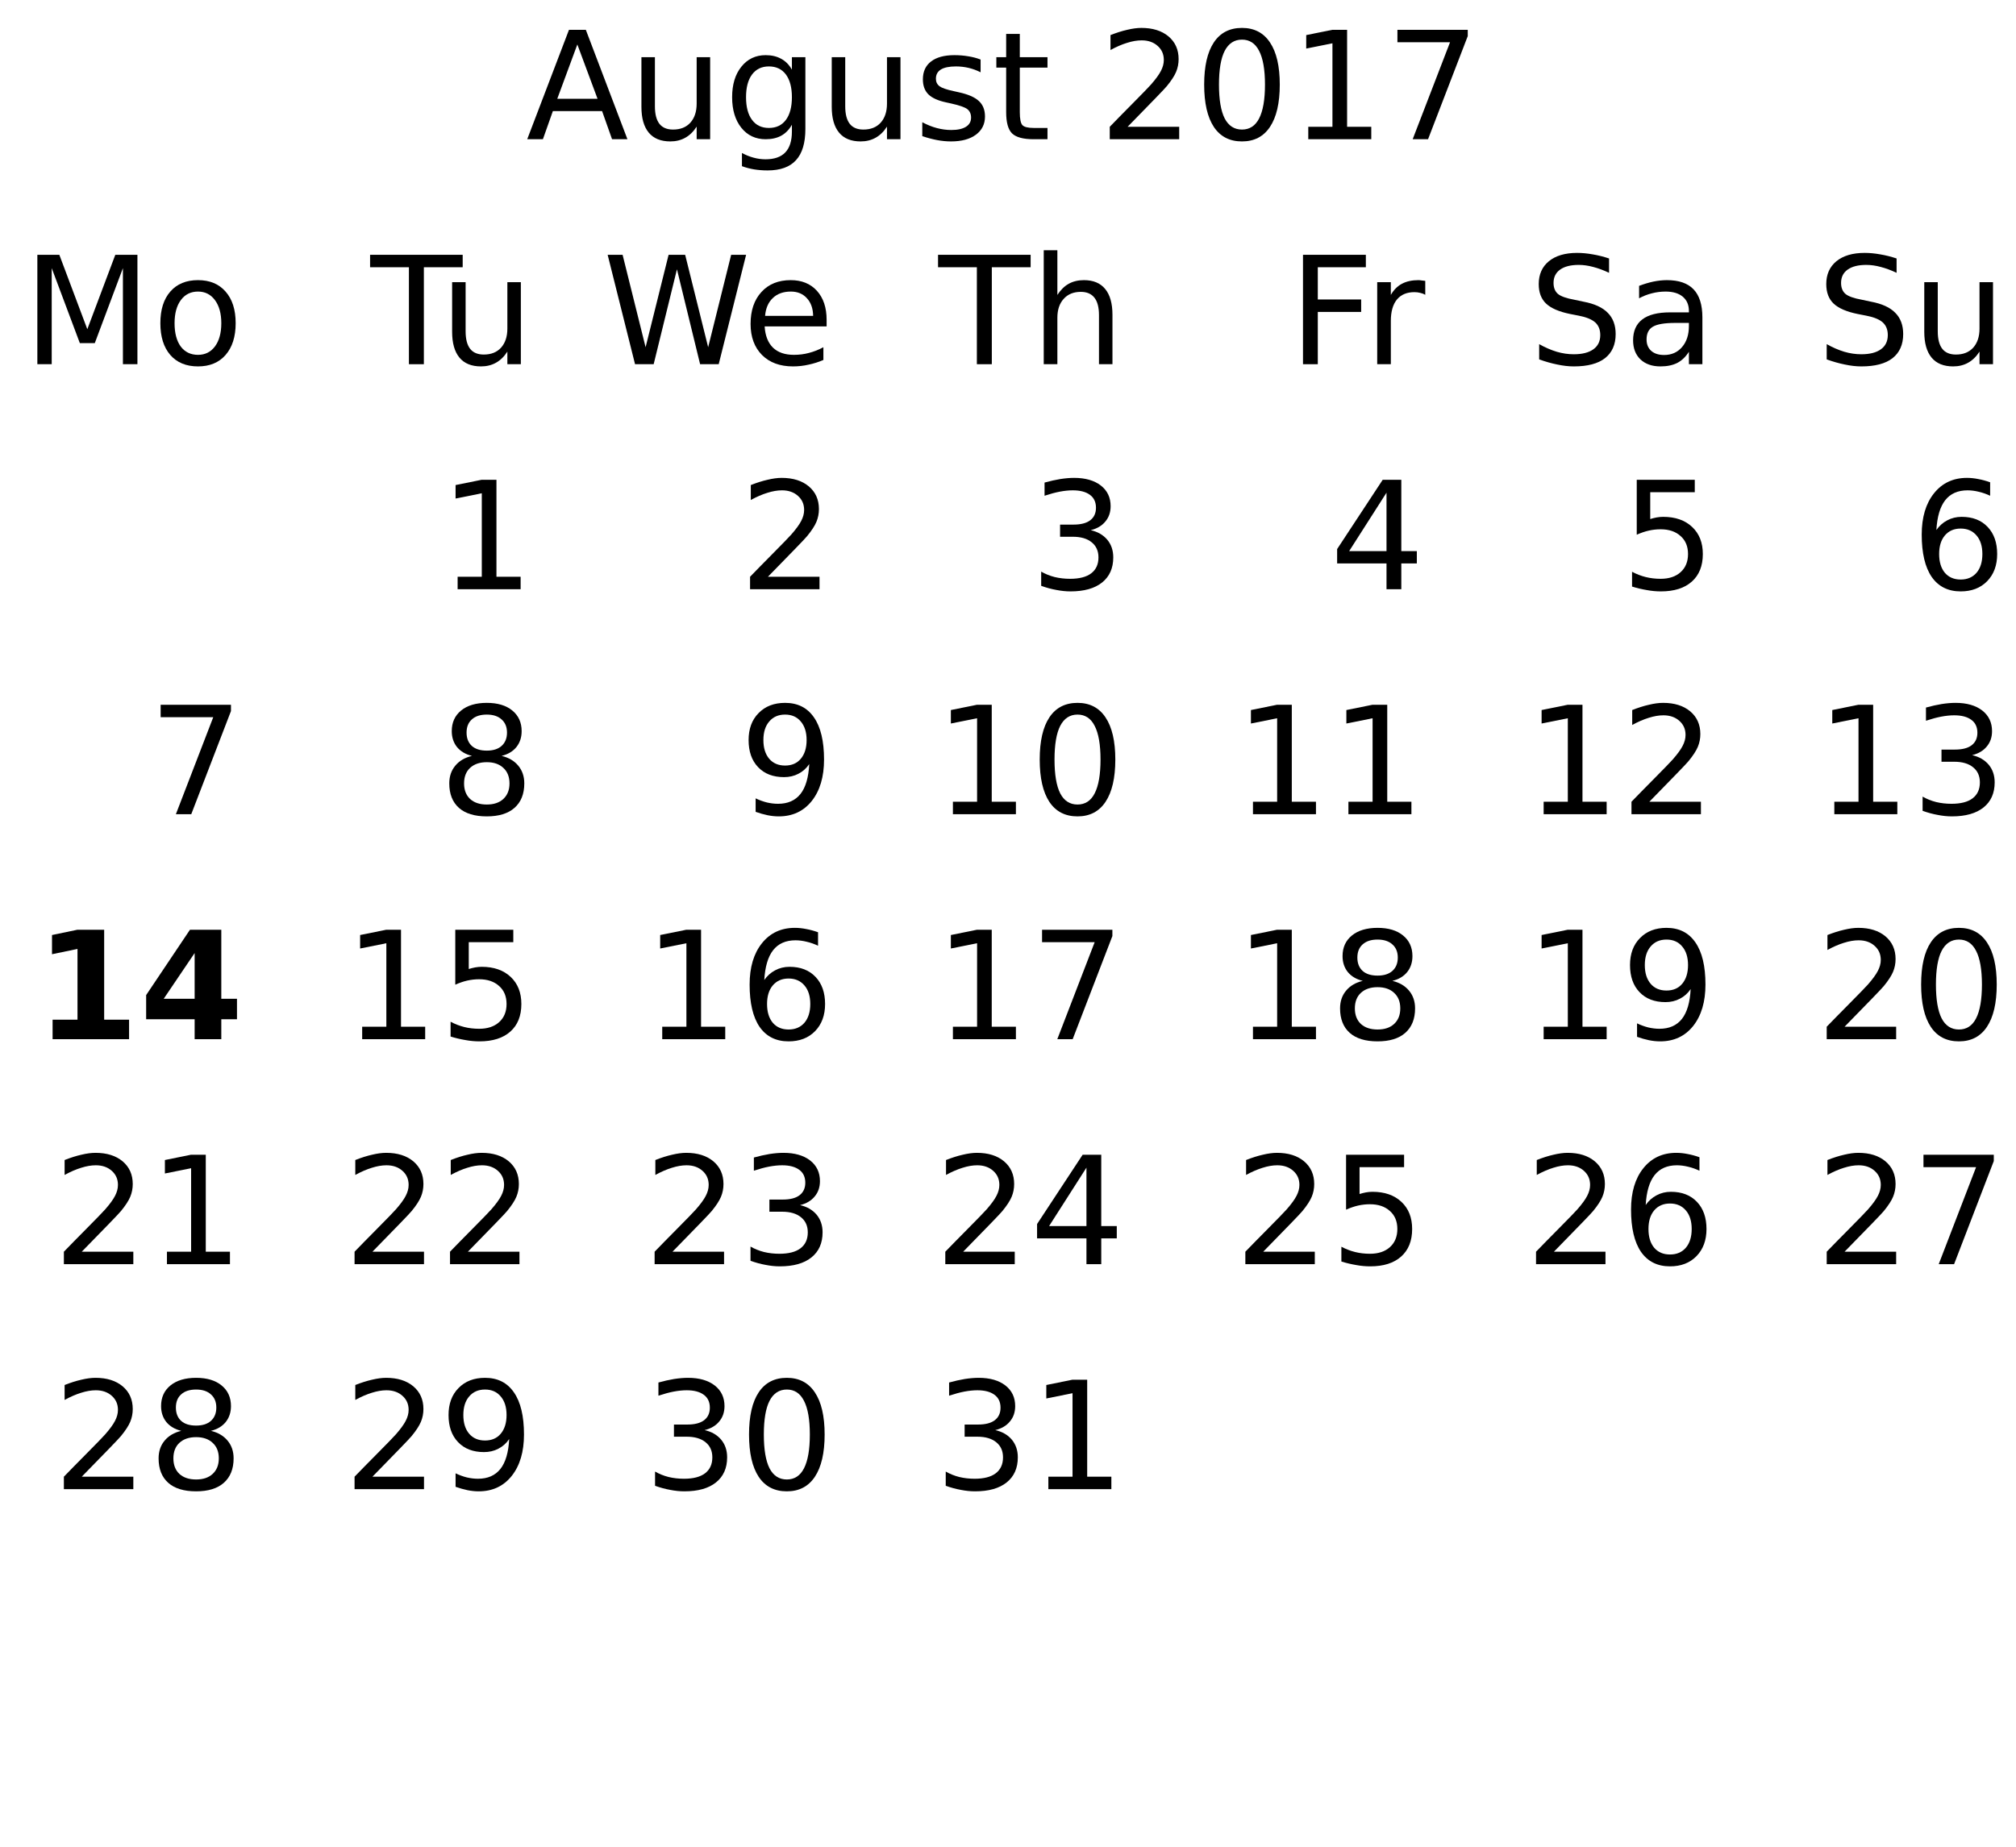
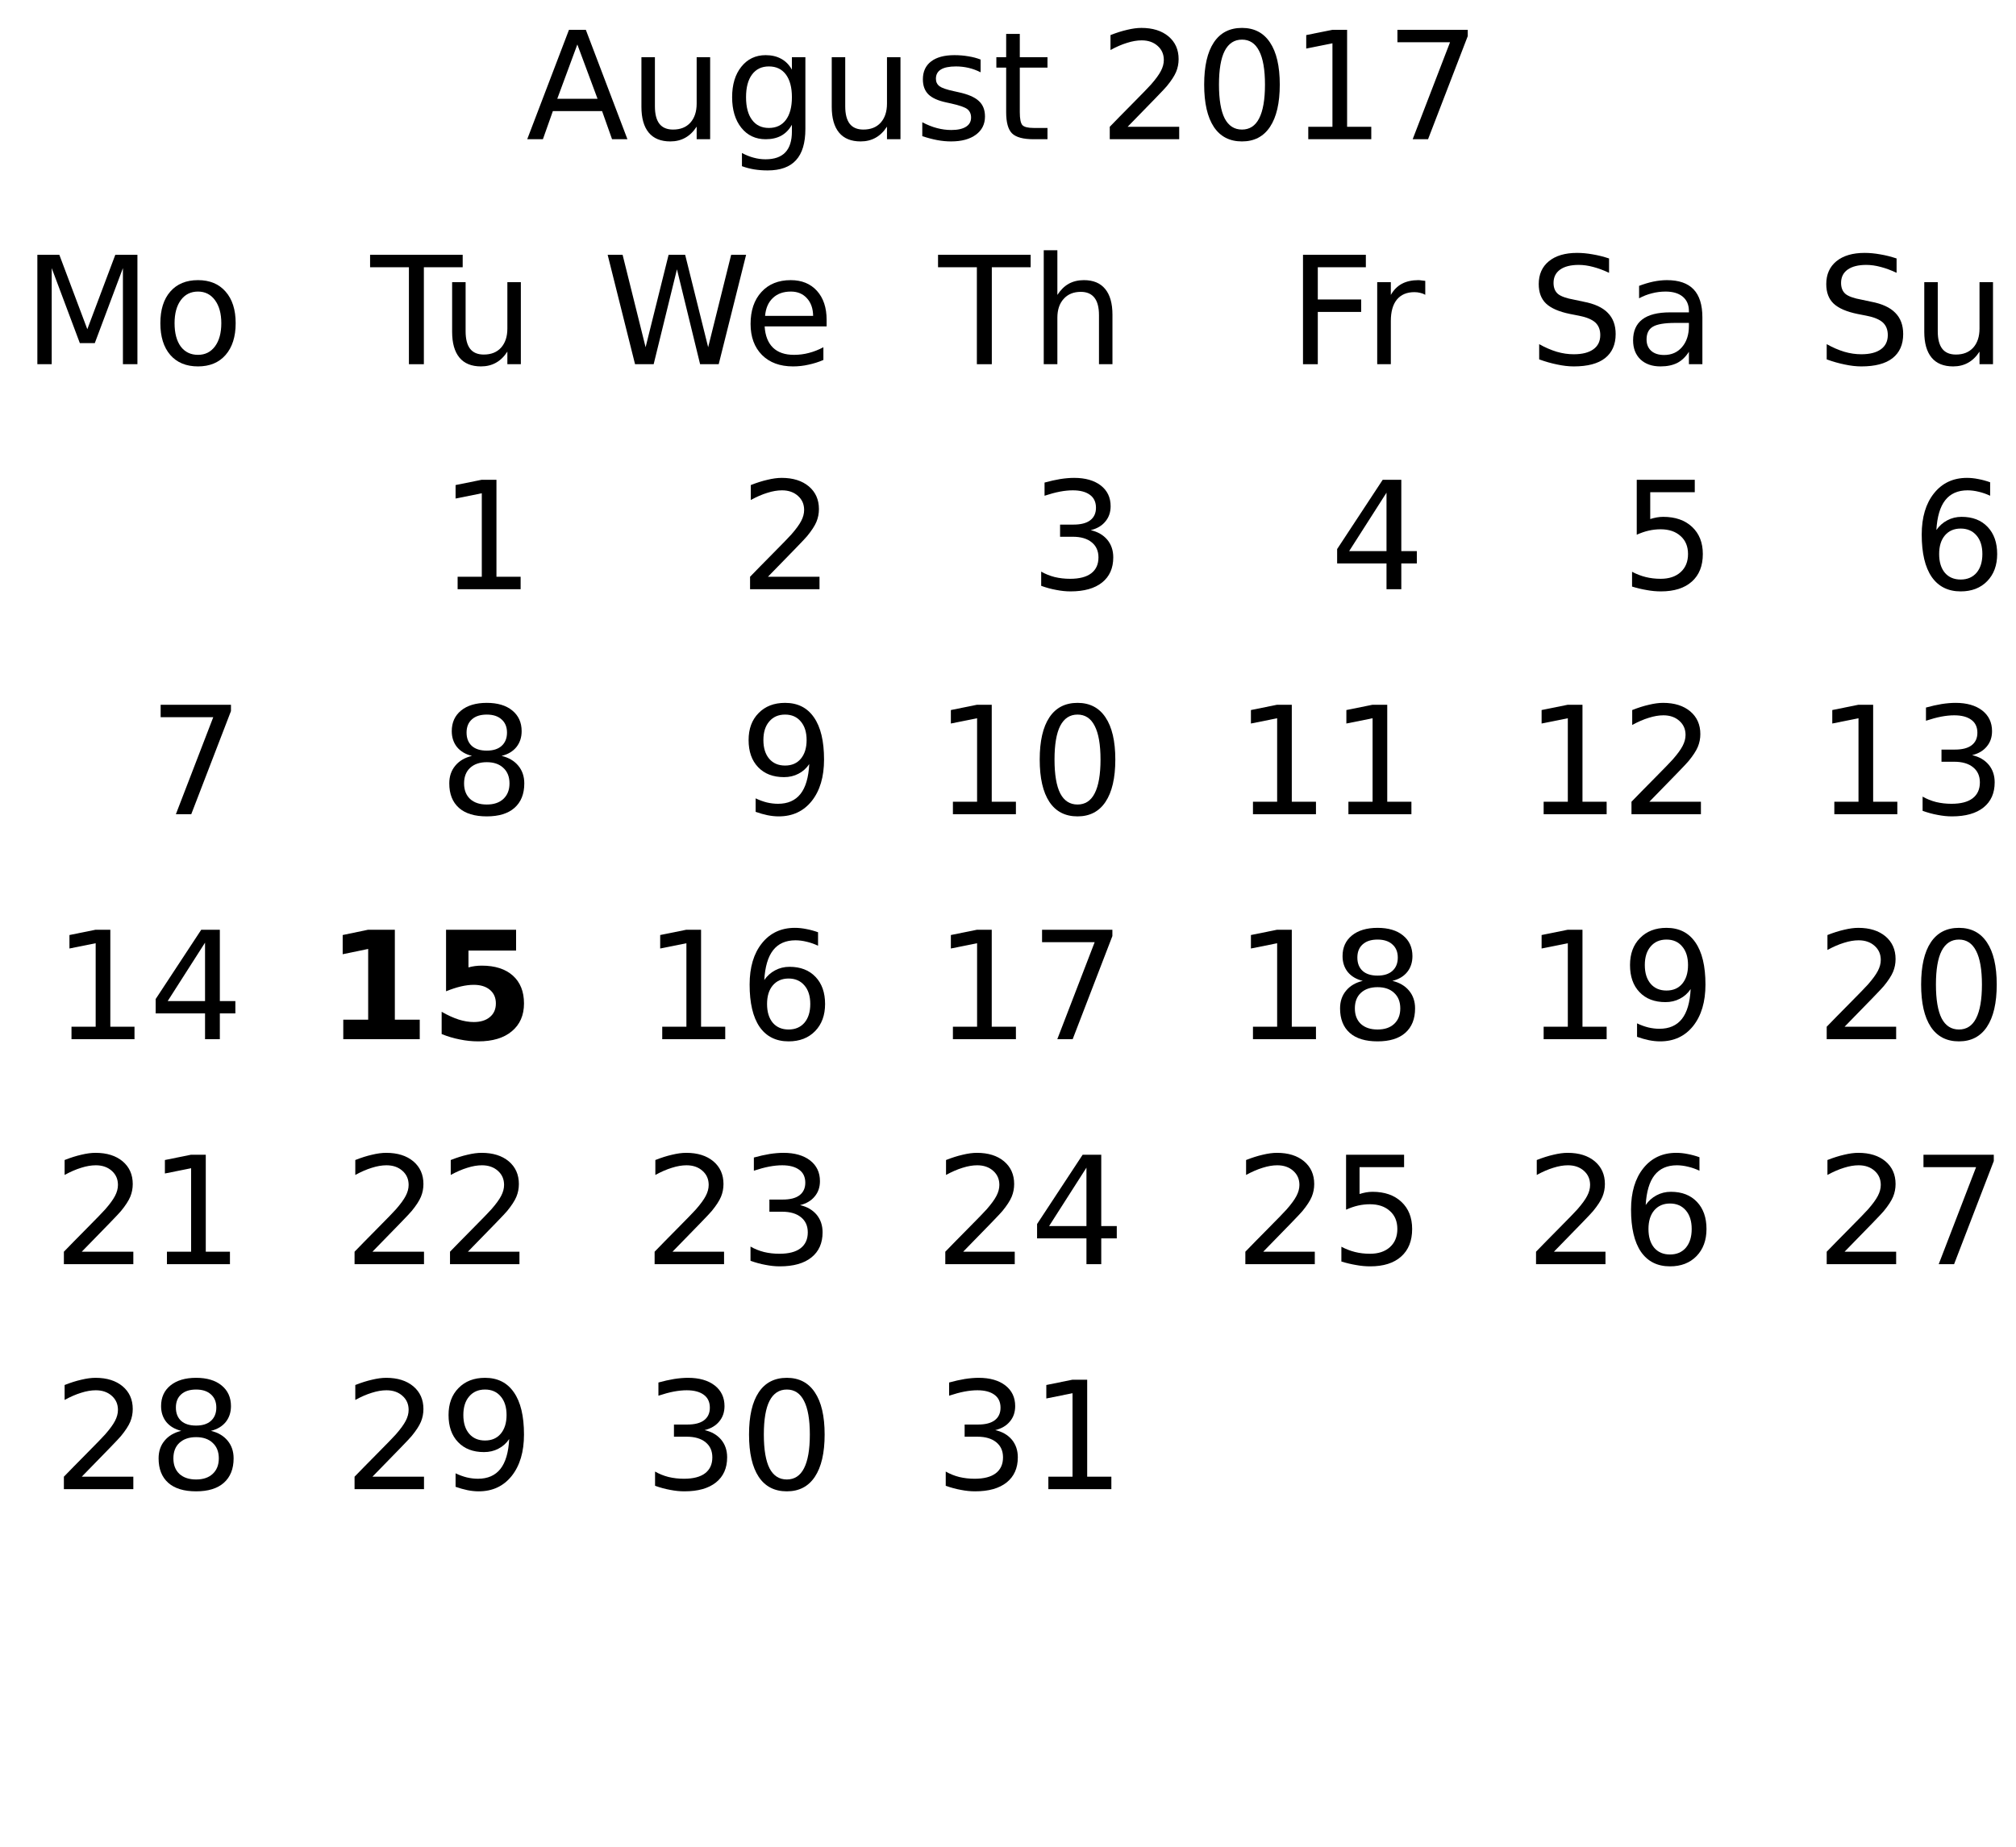
<svg xmlns="http://www.w3.org/2000/svg" xmlns:xlink="http://www.w3.org/1999/xlink" width="215pt" height="197pt" viewBox="0 0 215 197" version="1.1">
  <defs>
    <g>
      <symbol overflow="visible" id="glyph0-0">
        <path style="stroke:none;" d="M 0.797 2.828 L 0.797 -11.281 L 8.797 -11.281 L 8.797 2.828 Z M 1.703 1.938 L 7.906 1.938 L 7.906 -10.391 L 1.703 -10.391 Z M 1.703 1.938 " />
      </symbol>
      <symbol overflow="visible" id="glyph0-1">
        <path style="stroke:none;" d="M 5.469 -10.109 L 3.328 -4.312 L 7.625 -4.312 Z M 4.578 -11.672 L 6.375 -11.672 L 10.812 0 L 9.172 0 L 8.109 -3 L 2.859 -3 L 1.797 0 L 0.125 0 Z M 4.578 -11.672 " />
      </symbol>
      <symbol overflow="visible" id="glyph0-2">
        <path style="stroke:none;" d="M 1.359 -3.453 L 1.359 -8.75 L 2.797 -8.75 L 2.797 -3.516 C 2.797 -2.68 2.957 -2.055 3.281 -1.641 C 3.602 -1.234 4.086 -1.031 4.734 -1.031 C 5.516 -1.031 6.129 -1.273 6.578 -1.766 C 7.023 -2.266 7.25 -2.941 7.25 -3.797 L 7.25 -8.75 L 8.688 -8.75 L 8.688 0 L 7.25 0 L 7.25 -1.344 C 6.906 -0.812 6.5 -0.414 6.031 -0.156 C 5.57 0.102 5.039 0.234 4.438 0.234 C 3.426 0.234 2.66 -0.078 2.141 -0.703 C 1.617 -1.336 1.359 -2.254 1.359 -3.453 Z M 4.984 -8.969 Z M 4.984 -8.969 " />
      </symbol>
      <symbol overflow="visible" id="glyph0-3">
        <path style="stroke:none;" d="M 7.266 -4.484 C 7.266 -5.523 7.051 -6.332 6.625 -6.906 C 6.195 -7.477 5.594 -7.766 4.812 -7.766 C 4.039 -7.766 3.441 -7.477 3.016 -6.906 C 2.586 -6.332 2.375 -5.523 2.375 -4.484 C 2.375 -3.441 2.586 -2.633 3.016 -2.062 C 3.441 -1.488 4.039 -1.203 4.812 -1.203 C 5.594 -1.203 6.195 -1.488 6.625 -2.062 C 7.051 -2.633 7.266 -3.441 7.266 -4.484 Z M 8.703 -1.094 C 8.703 0.406 8.367 1.516 7.703 2.234 C 7.047 2.961 6.035 3.328 4.672 3.328 C 4.172 3.328 3.695 3.289 3.25 3.219 C 2.801 3.145 2.363 3.031 1.938 2.875 L 1.938 1.469 C 2.363 1.695 2.781 1.863 3.188 1.969 C 3.602 2.082 4.023 2.141 4.453 2.141 C 5.391 2.141 6.094 1.895 6.562 1.406 C 7.031 0.914 7.266 0.172 7.266 -0.828 L 7.266 -1.547 C 6.973 -1.023 6.594 -0.633 6.125 -0.375 C 5.664 -0.125 5.113 0 4.469 0 C 3.395 0 2.531 -0.406 1.875 -1.219 C 1.219 -2.039 0.891 -3.129 0.891 -4.484 C 0.891 -5.836 1.219 -6.922 1.875 -7.734 C 2.531 -8.555 3.395 -8.969 4.469 -8.969 C 5.113 -8.969 5.664 -8.836 6.125 -8.578 C 6.594 -8.328 6.973 -7.941 7.266 -7.422 L 7.266 -8.75 L 8.703 -8.75 Z M 8.703 -1.094 " />
      </symbol>
      <symbol overflow="visible" id="glyph0-4">
        <path style="stroke:none;" d="M 7.094 -8.5 L 7.094 -7.141 C 6.688 -7.348 6.266 -7.504 5.828 -7.609 C 5.391 -7.711 4.938 -7.766 4.469 -7.766 C 3.75 -7.766 3.211 -7.656 2.859 -7.438 C 2.504 -7.219 2.328 -6.891 2.328 -6.453 C 2.328 -6.117 2.453 -5.852 2.703 -5.656 C 2.961 -5.469 3.477 -5.289 4.25 -5.125 L 4.734 -5.016 C 5.754 -4.797 6.477 -4.484 6.906 -4.078 C 7.344 -3.68 7.562 -3.129 7.562 -2.422 C 7.562 -1.609 7.238 -0.961 6.594 -0.484 C 5.945 -0.004 5.062 0.234 3.938 0.234 C 3.469 0.234 2.977 0.188 2.469 0.094 C 1.969 0 1.438 -0.141 0.875 -0.328 L 0.875 -1.812 C 1.406 -1.531 1.926 -1.32 2.438 -1.188 C 2.957 -1.051 3.469 -0.984 3.969 -0.984 C 4.645 -0.984 5.164 -1.098 5.531 -1.328 C 5.895 -1.555 6.078 -1.883 6.078 -2.312 C 6.078 -2.695 5.945 -2.992 5.688 -3.203 C 5.426 -3.41 4.848 -3.613 3.953 -3.812 L 3.453 -3.922 C 2.566 -4.109 1.926 -4.395 1.531 -4.781 C 1.133 -5.176 0.938 -5.711 0.938 -6.391 C 0.938 -7.211 1.227 -7.848 1.812 -8.297 C 2.395 -8.742 3.223 -8.969 4.297 -8.969 C 4.828 -8.969 5.328 -8.926 5.797 -8.844 C 6.266 -8.77 6.695 -8.656 7.094 -8.5 Z M 7.094 -8.5 " />
      </symbol>
      <symbol overflow="visible" id="glyph0-5">
        <path style="stroke:none;" d="M 2.938 -11.234 L 2.938 -8.75 L 5.891 -8.75 L 5.891 -7.641 L 2.938 -7.641 L 2.938 -2.891 C 2.938 -2.172 3.031 -1.707 3.219 -1.5 C 3.414 -1.301 3.816 -1.203 4.422 -1.203 L 5.891 -1.203 L 5.891 0 L 4.422 0 C 3.305 0 2.535 -0.207 2.109 -0.625 C 1.691 -1.039 1.484 -1.797 1.484 -2.891 L 1.484 -7.641 L 0.438 -7.641 L 0.438 -8.75 L 1.484 -8.75 L 1.484 -11.234 Z M 2.938 -11.234 " />
      </symbol>
      <symbol overflow="visible" id="glyph0-6">
        <path style="stroke:none;" d="" />
      </symbol>
      <symbol overflow="visible" id="glyph0-7">
        <path style="stroke:none;" d="M 3.078 -1.328 L 8.578 -1.328 L 8.578 0 L 1.172 0 L 1.172 -1.328 C 1.773 -1.953 2.594 -2.785 3.625 -3.828 C 4.656 -4.867 5.305 -5.539 5.578 -5.844 C 6.078 -6.414 6.426 -6.895 6.625 -7.281 C 6.832 -7.676 6.938 -8.066 6.938 -8.453 C 6.938 -9.066 6.719 -9.566 6.281 -9.953 C 5.844 -10.348 5.273 -10.547 4.578 -10.547 C 4.086 -10.547 3.566 -10.457 3.016 -10.281 C 2.461 -10.113 1.875 -9.859 1.25 -9.516 L 1.25 -11.109 C 1.883 -11.359 2.477 -11.547 3.031 -11.672 C 3.582 -11.805 4.086 -11.875 4.547 -11.875 C 5.754 -11.875 6.719 -11.57 7.438 -10.969 C 8.156 -10.363 8.516 -9.555 8.516 -8.547 C 8.516 -8.066 8.426 -7.613 8.25 -7.188 C 8.07 -6.758 7.742 -6.254 7.266 -5.672 C 7.141 -5.516 6.727 -5.078 6.031 -4.359 C 5.332 -3.641 4.348 -2.629 3.078 -1.328 Z M 3.078 -1.328 " />
      </symbol>
      <symbol overflow="visible" id="glyph0-8">
        <path style="stroke:none;" d="M 5.094 -10.625 C 4.281 -10.625 3.664 -10.223 3.25 -9.422 C 2.844 -8.629 2.641 -7.43 2.641 -5.828 C 2.641 -4.223 2.844 -3.02 3.25 -2.219 C 3.664 -1.426 4.281 -1.031 5.094 -1.031 C 5.906 -1.031 6.516 -1.426 6.922 -2.219 C 7.336 -3.02 7.547 -4.223 7.547 -5.828 C 7.547 -7.43 7.336 -8.629 6.922 -9.422 C 6.516 -10.223 5.906 -10.625 5.094 -10.625 Z M 5.094 -11.875 C 6.395 -11.875 7.391 -11.359 8.078 -10.328 C 8.773 -9.297 9.125 -7.797 9.125 -5.828 C 9.125 -3.859 8.773 -2.352 8.078 -1.312 C 7.391 -0.281 6.395 0.234 5.094 0.234 C 3.781 0.234 2.781 -0.281 2.094 -1.312 C 1.406 -2.352 1.062 -3.859 1.062 -5.828 C 1.062 -7.797 1.406 -9.297 2.094 -10.328 C 2.781 -11.359 3.781 -11.875 5.094 -11.875 Z M 5.094 -11.875 " />
      </symbol>
      <symbol overflow="visible" id="glyph0-9">
        <path style="stroke:none;" d="M 1.984 -1.328 L 4.562 -1.328 L 4.562 -10.234 L 1.766 -9.672 L 1.766 -11.109 L 4.547 -11.672 L 6.125 -11.672 L 6.125 -1.328 L 8.703 -1.328 L 8.703 0 L 1.984 0 Z M 1.984 -1.328 " />
      </symbol>
      <symbol overflow="visible" id="glyph0-10">
        <path style="stroke:none;" d="M 1.312 -11.672 L 8.812 -11.672 L 8.812 -11 L 4.578 0 L 2.938 0 L 6.922 -10.344 L 1.312 -10.344 Z M 1.312 -11.672 " />
      </symbol>
      <symbol overflow="visible" id="glyph0-11">
        <path style="stroke:none;" d="M -0.047 -11.672 L 9.828 -11.672 L 9.828 -10.344 L 5.688 -10.344 L 5.688 0 L 4.094 0 L 4.094 -10.344 L -0.047 -10.344 Z M -0.047 -11.672 " />
      </symbol>
      <symbol overflow="visible" id="glyph0-12">
        <path style="stroke:none;" d="M 0.531 -11.672 L 2.125 -11.672 L 4.578 -1.812 L 7.031 -11.672 L 8.797 -11.672 L 11.25 -1.812 L 13.703 -11.672 L 15.297 -11.672 L 12.375 0 L 10.391 0 L 7.922 -10.125 L 5.438 0 L 3.453 0 Z M 0.531 -11.672 " />
      </symbol>
      <symbol overflow="visible" id="glyph0-13">
        <path style="stroke:none;" d="M 9 -4.734 L 9 -4.031 L 2.391 -4.031 C 2.453 -3.039 2.75 -2.285 3.281 -1.766 C 3.812 -1.254 4.555 -1 5.516 -1 C 6.066 -1 6.598 -1.066 7.109 -1.203 C 7.629 -1.336 8.145 -1.539 8.656 -1.812 L 8.656 -0.453 C 8.145 -0.234 7.617 -0.066 7.078 0.047 C 6.535 0.172 5.984 0.234 5.422 0.234 C 4.023 0.234 2.922 -0.172 2.109 -0.984 C 1.297 -1.805 0.891 -2.91 0.891 -4.297 C 0.891 -5.723 1.273 -6.859 2.047 -7.703 C 2.816 -8.547 3.859 -8.969 5.172 -8.969 C 6.348 -8.969 7.281 -8.586 7.969 -7.828 C 8.656 -7.066 9 -6.035 9 -4.734 Z M 7.562 -5.156 C 7.551 -5.945 7.328 -6.578 6.891 -7.047 C 6.461 -7.516 5.895 -7.75 5.188 -7.75 C 4.383 -7.75 3.742 -7.52 3.266 -7.062 C 2.785 -6.613 2.508 -5.977 2.438 -5.156 Z M 7.562 -5.156 " />
      </symbol>
      <symbol overflow="visible" id="glyph0-14">
        <path style="stroke:none;" d="M 8.781 -5.281 L 8.781 0 L 7.344 0 L 7.344 -5.234 C 7.344 -6.066 7.18 -6.688 6.859 -7.094 C 6.535 -7.508 6.051 -7.719 5.406 -7.719 C 4.633 -7.719 4.023 -7.469 3.578 -6.969 C 3.129 -6.477 2.906 -5.805 2.906 -4.953 L 2.906 0 L 1.453 0 L 1.453 -12.156 L 2.906 -12.156 L 2.906 -7.391 C 3.25 -7.922 3.648 -8.316 4.109 -8.578 C 4.578 -8.836 5.117 -8.969 5.734 -8.969 C 6.734 -8.969 7.488 -8.656 8 -8.031 C 8.52 -7.406 8.781 -6.488 8.781 -5.281 Z M 8.781 -5.281 " />
      </symbol>
      <symbol overflow="visible" id="glyph0-15">
        <path style="stroke:none;" d="M 6.5 -6.297 C 7.25 -6.129 7.836 -5.789 8.266 -5.281 C 8.691 -4.77 8.906 -4.141 8.906 -3.391 C 8.906 -2.242 8.508 -1.352 7.719 -0.719 C 6.926 -0.082 5.801 0.234 4.344 0.234 C 3.852 0.234 3.348 0.18 2.828 0.078 C 2.305 -0.016 1.77 -0.16 1.219 -0.359 L 1.219 -1.875 C 1.656 -1.625 2.133 -1.43 2.656 -1.297 C 3.176 -1.172 3.723 -1.109 4.297 -1.109 C 5.285 -1.109 6.035 -1.301 6.547 -1.688 C 7.066 -2.082 7.328 -2.648 7.328 -3.391 C 7.328 -4.078 7.086 -4.613 6.609 -5 C 6.129 -5.395 5.457 -5.594 4.594 -5.594 L 3.234 -5.594 L 3.234 -6.891 L 4.656 -6.891 C 5.438 -6.891 6.031 -7.039 6.438 -7.344 C 6.852 -7.656 7.062 -8.102 7.062 -8.688 C 7.062 -9.289 6.848 -9.75 6.422 -10.062 C 5.992 -10.383 5.383 -10.547 4.594 -10.547 C 4.164 -10.547 3.703 -10.5 3.203 -10.406 C 2.711 -10.312 2.172 -10.164 1.578 -9.969 L 1.578 -11.375 C 2.172 -11.539 2.727 -11.664 3.25 -11.75 C 3.781 -11.832 4.273 -11.875 4.734 -11.875 C 5.93 -11.875 6.879 -11.602 7.578 -11.062 C 8.273 -10.52 8.625 -9.785 8.625 -8.859 C 8.625 -8.211 8.438 -7.664 8.062 -7.219 C 7.695 -6.77 7.176 -6.461 6.5 -6.297 Z M 6.5 -6.297 " />
      </symbol>
      <symbol overflow="visible" id="glyph0-16">
        <path style="stroke:none;" d="M 1.578 -11.672 L 8.281 -11.672 L 8.281 -10.344 L 3.156 -10.344 L 3.156 -6.906 L 7.781 -6.906 L 7.781 -5.578 L 3.156 -5.578 L 3.156 0 L 1.578 0 Z M 1.578 -11.672 " />
      </symbol>
      <symbol overflow="visible" id="glyph0-17">
        <path style="stroke:none;" d="M 6.578 -7.406 C 6.422 -7.5 6.242 -7.566 6.047 -7.609 C 5.859 -7.66 5.648 -7.688 5.422 -7.688 C 4.609 -7.688 3.984 -7.422 3.547 -6.891 C 3.117 -6.359 2.906 -5.598 2.906 -4.609 L 2.906 0 L 1.453 0 L 1.453 -8.75 L 2.906 -8.75 L 2.906 -7.391 C 3.207 -7.922 3.598 -8.316 4.078 -8.578 C 4.566 -8.836 5.156 -8.969 5.844 -8.969 C 5.945 -8.969 6.055 -8.957 6.172 -8.938 C 6.297 -8.926 6.43 -8.91 6.578 -8.891 Z M 6.578 -7.406 " />
      </symbol>
      <symbol overflow="visible" id="glyph0-18">
        <path style="stroke:none;" d="M 6.047 -10.297 L 2.062 -4.062 L 6.047 -4.062 Z M 5.641 -11.672 L 7.625 -11.672 L 7.625 -4.062 L 9.281 -4.062 L 9.281 -2.75 L 7.625 -2.75 L 7.625 0 L 6.047 0 L 6.047 -2.75 L 0.781 -2.75 L 0.781 -4.281 Z M 5.641 -11.672 " />
      </symbol>
      <symbol overflow="visible" id="glyph0-19">
        <path style="stroke:none;" d="M 8.562 -11.281 L 8.562 -9.75 C 7.969 -10.031 7.406 -10.238 6.875 -10.375 C 6.344 -10.52 5.828 -10.594 5.328 -10.594 C 4.473 -10.594 3.812 -10.426 3.344 -10.094 C 2.875 -9.758 2.641 -9.285 2.641 -8.672 C 2.641 -8.16 2.797 -7.77 3.109 -7.5 C 3.422 -7.238 4.008 -7.031 4.875 -6.875 L 5.828 -6.672 C 7.004 -6.453 7.867 -6.055 8.422 -5.484 C 8.984 -4.922 9.266 -4.164 9.266 -3.219 C 9.266 -2.094 8.883 -1.234 8.125 -0.641 C 7.375 -0.055 6.266 0.234 4.797 0.234 C 4.242 0.234 3.656 0.164 3.031 0.031 C 2.414 -0.094 1.773 -0.273 1.109 -0.516 L 1.109 -2.141 C 1.742 -1.785 2.367 -1.516 2.984 -1.328 C 3.598 -1.148 4.203 -1.062 4.797 -1.062 C 5.703 -1.062 6.398 -1.238 6.891 -1.594 C 7.379 -1.945 7.625 -2.453 7.625 -3.109 C 7.625 -3.68 7.445 -4.129 7.094 -4.453 C 6.738 -4.773 6.16 -5.016 5.359 -5.172 L 4.406 -5.359 C 3.227 -5.598 2.375 -5.969 1.844 -6.469 C 1.32 -6.969 1.062 -7.66 1.062 -8.547 C 1.062 -9.578 1.422 -10.391 2.141 -10.984 C 2.867 -11.578 3.875 -11.875 5.156 -11.875 C 5.695 -11.875 6.25 -11.82 6.812 -11.719 C 7.383 -11.625 7.969 -11.477 8.562 -11.281 Z M 8.562 -11.281 " />
      </symbol>
      <symbol overflow="visible" id="glyph0-20">
        <path style="stroke:none;" d="M 5.484 -4.406 C 4.328 -4.406 3.523 -4.27 3.078 -4 C 2.629 -3.738 2.406 -3.285 2.406 -2.641 C 2.406 -2.129 2.57 -1.723 2.906 -1.422 C 3.238 -1.129 3.695 -0.984 4.281 -0.984 C 5.07 -0.984 5.707 -1.266 6.188 -1.828 C 6.676 -2.391 6.922 -3.141 6.922 -4.078 L 6.922 -4.406 Z M 8.359 -5 L 8.359 0 L 6.922 0 L 6.922 -1.328 C 6.586 -0.797 6.176 -0.398 5.688 -0.141 C 5.195 0.109 4.598 0.234 3.891 0.234 C 2.992 0.234 2.281 -0.016 1.75 -0.516 C 1.227 -1.023 0.969 -1.703 0.969 -2.547 C 0.969 -3.535 1.297 -4.281 1.953 -4.781 C 2.609 -5.281 3.594 -5.531 4.906 -5.531 L 6.922 -5.531 L 6.922 -5.672 C 6.922 -6.328 6.703 -6.836 6.266 -7.203 C 5.828 -7.566 5.219 -7.75 4.438 -7.75 C 3.938 -7.75 3.445 -7.688 2.969 -7.562 C 2.5 -7.445 2.047 -7.27 1.609 -7.031 L 1.609 -8.359 C 2.129 -8.555 2.633 -8.707 3.125 -8.812 C 3.625 -8.914 4.109 -8.969 4.578 -8.969 C 5.848 -8.969 6.797 -8.641 7.422 -7.984 C 8.047 -7.328 8.359 -6.332 8.359 -5 Z M 8.359 -5 " />
      </symbol>
      <symbol overflow="visible" id="glyph0-21">
        <path style="stroke:none;" d="M 1.734 -11.672 L 7.922 -11.672 L 7.922 -10.344 L 3.172 -10.344 L 3.172 -7.484 C 3.398 -7.555 3.629 -7.613 3.859 -7.656 C 4.086 -7.695 4.316 -7.719 4.547 -7.719 C 5.848 -7.719 6.879 -7.359 7.641 -6.641 C 8.398 -5.93 8.781 -4.969 8.781 -3.75 C 8.781 -2.488 8.391 -1.508 7.609 -0.812 C 6.828 -0.113 5.727 0.234 4.312 0.234 C 3.82 0.234 3.32 0.188 2.812 0.094 C 2.301 0.008 1.773 -0.113 1.234 -0.281 L 1.234 -1.859 C 1.703 -1.609 2.188 -1.422 2.688 -1.297 C 3.188 -1.172 3.719 -1.109 4.281 -1.109 C 5.176 -1.109 5.883 -1.344 6.406 -1.812 C 6.938 -2.289 7.203 -2.938 7.203 -3.75 C 7.203 -4.562 6.938 -5.203 6.406 -5.672 C 5.883 -6.148 5.176 -6.391 4.281 -6.391 C 3.852 -6.391 3.43 -6.344 3.016 -6.25 C 2.598 -6.156 2.172 -6.008 1.734 -5.812 Z M 1.734 -11.672 " />
      </symbol>
      <symbol overflow="visible" id="glyph0-22">
        <path style="stroke:none;" d="M 5.281 -6.469 C 4.57 -6.469 4.008 -6.223 3.594 -5.734 C 3.188 -5.254 2.984 -4.594 2.984 -3.75 C 2.984 -2.906 3.188 -2.238 3.594 -1.75 C 4.008 -1.27 4.57 -1.031 5.281 -1.031 C 5.988 -1.031 6.551 -1.27 6.969 -1.75 C 7.383 -2.238 7.594 -2.906 7.594 -3.75 C 7.594 -4.594 7.383 -5.254 6.969 -5.734 C 6.551 -6.223 5.988 -6.469 5.281 -6.469 Z M 8.422 -11.406 L 8.422 -9.969 C 8.023 -10.156 7.625 -10.297 7.219 -10.391 C 6.812 -10.492 6.41 -10.547 6.016 -10.547 C 4.973 -10.547 4.176 -10.191 3.625 -9.484 C 3.082 -8.785 2.77 -7.727 2.688 -6.312 C 3 -6.758 3.383 -7.102 3.844 -7.344 C 4.312 -7.594 4.82 -7.719 5.375 -7.719 C 6.551 -7.719 7.477 -7.359 8.156 -6.641 C 8.832 -5.93 9.172 -4.969 9.172 -3.75 C 9.172 -2.551 8.816 -1.586 8.109 -0.859 C 7.398 -0.129 6.457 0.234 5.281 0.234 C 3.938 0.234 2.906 -0.281 2.188 -1.312 C 1.477 -2.352 1.125 -3.859 1.125 -5.828 C 1.125 -7.672 1.562 -9.141 2.438 -10.234 C 3.312 -11.328 4.484 -11.875 5.953 -11.875 C 6.348 -11.875 6.75 -11.832 7.156 -11.75 C 7.562 -11.676 7.984 -11.562 8.422 -11.406 Z M 8.422 -11.406 " />
      </symbol>
      <symbol overflow="visible" id="glyph0-23">
        <path style="stroke:none;" d="M 1.578 -11.672 L 3.922 -11.672 L 6.906 -3.734 L 9.891 -11.672 L 12.25 -11.672 L 12.25 0 L 10.703 0 L 10.703 -10.25 L 7.703 -2.25 L 6.109 -2.25 L 3.109 -10.25 L 3.109 0 L 1.578 0 Z M 1.578 -11.672 " />
      </symbol>
      <symbol overflow="visible" id="glyph0-24">
        <path style="stroke:none;" d="M 4.906 -7.75 C 4.133 -7.75 3.523 -7.445 3.078 -6.844 C 2.629 -6.238 2.406 -5.414 2.406 -4.375 C 2.406 -3.32 2.625 -2.492 3.062 -1.891 C 3.508 -1.297 4.125 -1 4.906 -1 C 5.664 -1 6.27 -1.301 6.719 -1.906 C 7.164 -2.508 7.391 -3.332 7.391 -4.375 C 7.391 -5.406 7.164 -6.223 6.719 -6.828 C 6.27 -7.441 5.664 -7.75 4.906 -7.75 Z M 4.906 -8.969 C 6.156 -8.969 7.133 -8.562 7.844 -7.75 C 8.562 -6.938 8.922 -5.812 8.922 -4.375 C 8.922 -2.938 8.562 -1.805 7.844 -0.984 C 7.133 -0.172 6.156 0.234 4.906 0.234 C 3.645 0.234 2.66 -0.172 1.953 -0.984 C 1.242 -1.805 0.891 -2.938 0.891 -4.375 C 0.891 -5.812 1.242 -6.938 1.953 -7.75 C 2.66 -8.562 3.645 -8.969 4.906 -8.969 Z M 4.906 -8.969 " />
      </symbol>
      <symbol overflow="visible" id="glyph0-25">
        <path style="stroke:none;" d="M 5.094 -5.547 C 4.344 -5.547 3.75 -5.344 3.312 -4.938 C 2.883 -4.539 2.672 -3.988 2.672 -3.281 C 2.672 -2.582 2.883 -2.031 3.312 -1.625 C 3.75 -1.227 4.344 -1.031 5.094 -1.031 C 5.844 -1.031 6.43 -1.227 6.859 -1.625 C 7.297 -2.031 7.516 -2.582 7.516 -3.281 C 7.516 -3.988 7.297 -4.539 6.859 -4.938 C 6.43 -5.344 5.844 -5.547 5.094 -5.547 Z M 3.516 -6.219 C 2.836 -6.383 2.305 -6.695 1.922 -7.156 C 1.547 -7.625 1.359 -8.191 1.359 -8.859 C 1.359 -9.785 1.691 -10.52 2.359 -11.062 C 3.023 -11.602 3.938 -11.875 5.094 -11.875 C 6.25 -11.875 7.156 -11.602 7.812 -11.062 C 8.477 -10.52 8.812 -9.785 8.812 -8.859 C 8.812 -8.191 8.625 -7.625 8.25 -7.156 C 7.875 -6.695 7.348 -6.383 6.672 -6.219 C 7.43 -6.039 8.023 -5.691 8.453 -5.172 C 8.879 -4.66 9.094 -4.031 9.094 -3.281 C 9.094 -2.156 8.742 -1.285 8.047 -0.672 C 7.359 -0.066 6.375 0.234 5.094 0.234 C 3.801 0.234 2.812 -0.066 2.125 -0.672 C 1.438 -1.285 1.094 -2.156 1.094 -3.281 C 1.094 -4.031 1.305 -4.66 1.734 -5.172 C 2.16 -5.691 2.754 -6.039 3.516 -6.219 Z M 2.938 -8.703 C 2.938 -8.098 3.125 -7.625 3.5 -7.281 C 3.875 -6.945 4.406 -6.781 5.094 -6.781 C 5.77 -6.781 6.297 -6.945 6.672 -7.281 C 7.055 -7.625 7.25 -8.098 7.25 -8.703 C 7.25 -9.305 7.055 -9.773 6.672 -10.109 C 6.297 -10.453 5.77 -10.625 5.094 -10.625 C 4.406 -10.625 3.875 -10.453 3.5 -10.109 C 3.125 -9.773 2.938 -9.305 2.938 -8.703 Z M 2.938 -8.703 " />
      </symbol>
      <symbol overflow="visible" id="glyph0-26">
        <path style="stroke:none;" d="M 1.766 -0.25 L 1.766 -1.688 C 2.16 -1.5 2.562 -1.352 2.969 -1.25 C 3.375 -1.156 3.77 -1.109 4.156 -1.109 C 5.195 -1.109 5.992 -1.457 6.547 -2.156 C 7.098 -2.852 7.41 -3.914 7.484 -5.344 C 7.18 -4.895 6.797 -4.551 6.328 -4.312 C 5.867 -4.07 5.359 -3.953 4.797 -3.953 C 3.629 -3.953 2.707 -4.305 2.031 -5.016 C 1.352 -5.723 1.016 -6.688 1.016 -7.906 C 1.016 -9.102 1.367 -10.062 2.078 -10.781 C 2.785 -11.508 3.727 -11.875 4.906 -11.875 C 6.25 -11.875 7.273 -11.359 7.984 -10.328 C 8.703 -9.297 9.062 -7.797 9.062 -5.828 C 9.062 -3.984 8.625 -2.508 7.75 -1.406 C 6.875 -0.312 5.703 0.234 4.234 0.234 C 3.836 0.234 3.438 0.191 3.031 0.109 C 2.625 0.023 2.203 -0.094 1.766 -0.25 Z M 4.906 -5.188 C 5.613 -5.188 6.172 -5.426 6.578 -5.906 C 6.992 -6.395 7.203 -7.062 7.203 -7.906 C 7.203 -8.75 6.992 -9.41 6.578 -9.891 C 6.172 -10.379 5.613 -10.625 4.906 -10.625 C 4.195 -10.625 3.633 -10.379 3.219 -9.891 C 2.801 -9.41 2.594 -8.75 2.594 -7.906 C 2.594 -7.062 2.801 -6.395 3.219 -5.906 C 3.633 -5.426 4.195 -5.188 4.906 -5.188 Z M 4.906 -5.188 " />
      </symbol>
      <symbol overflow="visible" id="glyph1-0">
        <path style="stroke:none;" d="M 0.797 2.828 L 0.797 -11.281 L 8.797 -11.281 L 8.797 2.828 Z M 1.703 1.938 L 7.906 1.938 L 7.906 -10.391 L 1.703 -10.391 Z M 1.703 1.938 " />
      </symbol>
      <symbol overflow="visible" id="glyph1-1">
        <path style="stroke:none;" d="M 1.875 -2.078 L 4.531 -2.078 L 4.531 -9.625 L 1.812 -9.062 L 1.812 -11.109 L 4.516 -11.672 L 7.375 -11.672 L 7.375 -2.078 L 10.031 -2.078 L 10.031 0 L 1.875 0 Z M 1.875 -2.078 " />
      </symbol>
      <symbol overflow="visible" id="glyph1-2">
-         <path style="stroke:none;" d="M 5.891 -9.188 L 2.594 -4.312 L 5.891 -4.312 Z M 5.391 -11.672 L 8.734 -11.672 L 8.734 -4.312 L 10.406 -4.312 L 10.406 -2.125 L 8.734 -2.125 L 8.734 0 L 5.891 0 L 5.891 -2.125 L 0.719 -2.125 L 0.719 -4.703 Z M 5.391 -11.672 " />
+         <path style="stroke:none;" d="M 1.703 -11.672 L 9.172 -11.672 L 9.172 -9.453 L 4.094 -9.453 L 4.094 -7.656 C 4.32 -7.719 4.551 -7.766 4.781 -7.797 C 5.02 -7.828 5.266 -7.844 5.516 -7.844 C 6.93 -7.844 8.035 -7.488 8.828 -6.781 C 9.617 -6.07 10.016 -5.082 10.016 -3.812 C 10.016 -2.551 9.582 -1.562 8.719 -0.844 C 7.863 -0.125 6.672 0.234 5.141 0.234 C 4.473 0.234 3.816 0.164 3.172 0.031 C 2.523 -0.094 1.879 -0.285 1.234 -0.547 L 1.234 -2.922 C 1.867 -2.555 2.473 -2.281 3.047 -2.094 C 3.617 -1.914 4.156 -1.828 4.656 -1.828 C 5.383 -1.828 5.957 -2.004 6.375 -2.359 C 6.801 -2.711 7.016 -3.195 7.016 -3.812 C 7.016 -4.426 6.801 -4.91 6.375 -5.266 C 5.957 -5.617 5.383 -5.797 4.656 -5.797 C 4.227 -5.797 3.77 -5.738 3.281 -5.625 C 2.789 -5.508 2.266 -5.336 1.703 -5.109 Z M 1.703 -11.672 " />
      </symbol>
    </g>
  </defs>
  <g id="surface2">
    <g style="fill:rgb(0%,0%,0%);fill-opacity:1;">
      <use xlink:href="#glyph0-1" x="56.102" y="14.852" />
      <use xlink:href="#glyph0-2" x="67.047" y="14.852" />
      <use xlink:href="#glyph0-3" x="77.188" y="14.852" />
      <use xlink:href="#glyph0-2" x="87.344" y="14.852" />
      <use xlink:href="#glyph0-4" x="97.484" y="14.852" />
      <use xlink:href="#glyph0-5" x="105.82" y="14.852" />
      <use xlink:href="#glyph0-6" x="112.094" y="14.852" />
      <use xlink:href="#glyph0-7" x="117.18" y="14.852" />
      <use xlink:href="#glyph0-8" x="127.359" y="14.852" />
      <use xlink:href="#glyph0-9" x="137.539" y="14.852" />
      <use xlink:href="#glyph0-10" x="147.719" y="14.852" />
    </g>
    <g style="fill:rgb(0%,0%,0%);fill-opacity:1;">
      <use xlink:href="#glyph0-11" x="39.516" y="38.852" />
      <use xlink:href="#glyph0-2" x="46.859" y="38.852" />
    </g>
    <g style="fill:rgb(0%,0%,0%);fill-opacity:1;">
      <use xlink:href="#glyph0-6" x="41.734" y="62.852" />
      <use xlink:href="#glyph0-9" x="46.82" y="62.852" />
    </g>
    <g style="fill:rgb(0%,0%,0%);fill-opacity:1;">
      <use xlink:href="#glyph0-12" x="64.273" y="38.852" />
      <use xlink:href="#glyph0-13" x="79.156" y="38.852" />
    </g>
    <g style="fill:rgb(0%,0%,0%);fill-opacity:1;">
      <use xlink:href="#glyph0-6" x="73.734" y="62.852" />
      <use xlink:href="#glyph0-7" x="78.82" y="62.852" />
    </g>
    <g style="fill:rgb(0%,0%,0%);fill-opacity:1;">
      <use xlink:href="#glyph0-11" x="100.086" y="38.852" />
      <use xlink:href="#glyph0-14" x="109.859" y="38.852" />
    </g>
    <g style="fill:rgb(0%,0%,0%);fill-opacity:1;">
      <use xlink:href="#glyph0-6" x="104.734" y="62.852" />
      <use xlink:href="#glyph0-15" x="109.82" y="62.852" />
    </g>
    <g style="fill:rgb(0%,0%,0%);fill-opacity:1;">
      <use xlink:href="#glyph0-16" x="137.383" y="38.852" />
      <use xlink:href="#glyph0-17" x="145.422" y="38.852" />
    </g>
    <g style="fill:rgb(0%,0%,0%);fill-opacity:1;">
      <use xlink:href="#glyph0-6" x="136.734" y="62.852" />
      <use xlink:href="#glyph0-18" x="141.82" y="62.852" />
    </g>
    <g style="fill:rgb(0%,0%,0%);fill-opacity:1;">
      <use xlink:href="#glyph0-19" x="163.039" y="38.852" />
      <use xlink:href="#glyph0-20" x="173.195" y="38.852" />
    </g>
    <g style="fill:rgb(0%,0%,0%);fill-opacity:1;">
      <use xlink:href="#glyph0-6" x="167.734" y="62.852" />
      <use xlink:href="#glyph0-21" x="172.82" y="62.852" />
    </g>
    <g style="fill:rgb(0%,0%,0%);fill-opacity:1;">
      <use xlink:href="#glyph0-19" x="193.703" y="38.852" />
      <use xlink:href="#glyph0-2" x="203.859" y="38.852" />
    </g>
    <g style="fill:rgb(0%,0%,0%);fill-opacity:1;">
      <use xlink:href="#glyph0-6" x="198.734" y="62.852" />
      <use xlink:href="#glyph0-22" x="203.82" y="62.852" />
    </g>
    <g style="fill:rgb(0%,0%,0%);fill-opacity:1;">
      <use xlink:href="#glyph0-23" x="2.406" y="38.852" />
      <use xlink:href="#glyph0-24" x="16.211" y="38.852" />
    </g>
    <g style="fill:rgb(0%,0%,0%);fill-opacity:1;">
      <use xlink:href="#glyph0-6" x="10.734" y="86.852" />
      <use xlink:href="#glyph0-10" x="15.82" y="86.852" />
    </g>
    <g style="fill:rgb(0%,0%,0%);fill-opacity:1;">
      <use xlink:href="#glyph0-6" x="41.734" y="86.852" />
      <use xlink:href="#glyph0-25" x="46.82" y="86.852" />
    </g>
    <g style="fill:rgb(0%,0%,0%);fill-opacity:1;">
      <use xlink:href="#glyph0-6" x="73.734" y="86.852" />
      <use xlink:href="#glyph0-26" x="78.82" y="86.852" />
    </g>
    <g style="fill:rgb(0%,0%,0%);fill-opacity:1;">
      <use xlink:href="#glyph0-9" x="99.641" y="86.852" />
      <use xlink:href="#glyph0-8" x="109.82" y="86.852" />
    </g>
    <g style="fill:rgb(0%,0%,0%);fill-opacity:1;">
      <use xlink:href="#glyph0-9" x="131.641" y="86.852" />
      <use xlink:href="#glyph0-9" x="141.82" y="86.852" />
    </g>
    <g style="fill:rgb(0%,0%,0%);fill-opacity:1;">
      <use xlink:href="#glyph0-9" x="162.641" y="86.852" />
      <use xlink:href="#glyph0-7" x="172.82" y="86.852" />
    </g>
    <g style="fill:rgb(0%,0%,0%);fill-opacity:1;">
      <use xlink:href="#glyph0-9" x="193.641" y="86.852" />
      <use xlink:href="#glyph0-15" x="203.82" y="86.852" />
    </g>
    <g style="fill:rgb(0%,0%,0%);fill-opacity:1;">
-       <use xlink:href="#glyph1-1" x="3.734" y="110.852" />
-       <use xlink:href="#glyph1-2" x="14.867" y="110.852" />
-     </g>
-     <g style="fill:rgb(0%,0%,0%);fill-opacity:1;">
-       <use xlink:href="#glyph0-9" x="36.641" y="110.852" />
-       <use xlink:href="#glyph0-21" x="46.82" y="110.852" />
+       <use xlink:href="#glyph0-9" x="5.641" y="110.852" />
+       <use xlink:href="#glyph0-18" x="15.82" y="110.852" />
+     </g>
+     <g style="fill:rgb(0%,0%,0%);fill-opacity:1;">
+       <use xlink:href="#glyph1-1" x="34.734" y="110.852" />
+       <use xlink:href="#glyph1-2" x="45.867" y="110.852" />
    </g>
    <g style="fill:rgb(0%,0%,0%);fill-opacity:1;">
      <use xlink:href="#glyph0-9" x="68.641" y="110.852" />
      <use xlink:href="#glyph0-22" x="78.82" y="110.852" />
    </g>
    <g style="fill:rgb(0%,0%,0%);fill-opacity:1;">
      <use xlink:href="#glyph0-9" x="99.641" y="110.852" />
      <use xlink:href="#glyph0-10" x="109.82" y="110.852" />
    </g>
    <g style="fill:rgb(0%,0%,0%);fill-opacity:1;">
      <use xlink:href="#glyph0-9" x="131.641" y="110.852" />
      <use xlink:href="#glyph0-25" x="141.82" y="110.852" />
    </g>
    <g style="fill:rgb(0%,0%,0%);fill-opacity:1;">
      <use xlink:href="#glyph0-9" x="162.641" y="110.852" />
      <use xlink:href="#glyph0-26" x="172.82" y="110.852" />
    </g>
    <g style="fill:rgb(0%,0%,0%);fill-opacity:1;">
      <use xlink:href="#glyph0-7" x="193.641" y="110.852" />
      <use xlink:href="#glyph0-8" x="203.82" y="110.852" />
    </g>
    <g style="fill:rgb(0%,0%,0%);fill-opacity:1;">
      <use xlink:href="#glyph0-7" x="5.641" y="134.852" />
      <use xlink:href="#glyph0-9" x="15.82" y="134.852" />
    </g>
    <g style="fill:rgb(0%,0%,0%);fill-opacity:1;">
      <use xlink:href="#glyph0-7" x="36.641" y="134.852" />
      <use xlink:href="#glyph0-7" x="46.82" y="134.852" />
    </g>
    <g style="fill:rgb(0%,0%,0%);fill-opacity:1;">
      <use xlink:href="#glyph0-7" x="68.641" y="134.852" />
      <use xlink:href="#glyph0-15" x="78.82" y="134.852" />
    </g>
    <g style="fill:rgb(0%,0%,0%);fill-opacity:1;">
      <use xlink:href="#glyph0-7" x="99.641" y="134.852" />
      <use xlink:href="#glyph0-18" x="109.82" y="134.852" />
    </g>
    <g style="fill:rgb(0%,0%,0%);fill-opacity:1;">
      <use xlink:href="#glyph0-7" x="131.641" y="134.852" />
      <use xlink:href="#glyph0-21" x="141.82" y="134.852" />
    </g>
    <g style="fill:rgb(0%,0%,0%);fill-opacity:1;">
      <use xlink:href="#glyph0-7" x="162.641" y="134.852" />
      <use xlink:href="#glyph0-22" x="172.82" y="134.852" />
    </g>
    <g style="fill:rgb(0%,0%,0%);fill-opacity:1;">
      <use xlink:href="#glyph0-7" x="193.641" y="134.852" />
      <use xlink:href="#glyph0-10" x="203.82" y="134.852" />
    </g>
    <g style="fill:rgb(0%,0%,0%);fill-opacity:1;">
      <use xlink:href="#glyph0-7" x="5.641" y="158.852" />
      <use xlink:href="#glyph0-25" x="15.82" y="158.852" />
    </g>
    <g style="fill:rgb(0%,0%,0%);fill-opacity:1;">
      <use xlink:href="#glyph0-7" x="36.641" y="158.852" />
      <use xlink:href="#glyph0-26" x="46.82" y="158.852" />
    </g>
    <g style="fill:rgb(0%,0%,0%);fill-opacity:1;">
      <use xlink:href="#glyph0-15" x="68.641" y="158.852" />
      <use xlink:href="#glyph0-8" x="78.82" y="158.852" />
    </g>
    <g style="fill:rgb(0%,0%,0%);fill-opacity:1;">
      <use xlink:href="#glyph0-15" x="99.641" y="158.852" />
      <use xlink:href="#glyph0-9" x="109.82" y="158.852" />
    </g>
  </g>
</svg>
